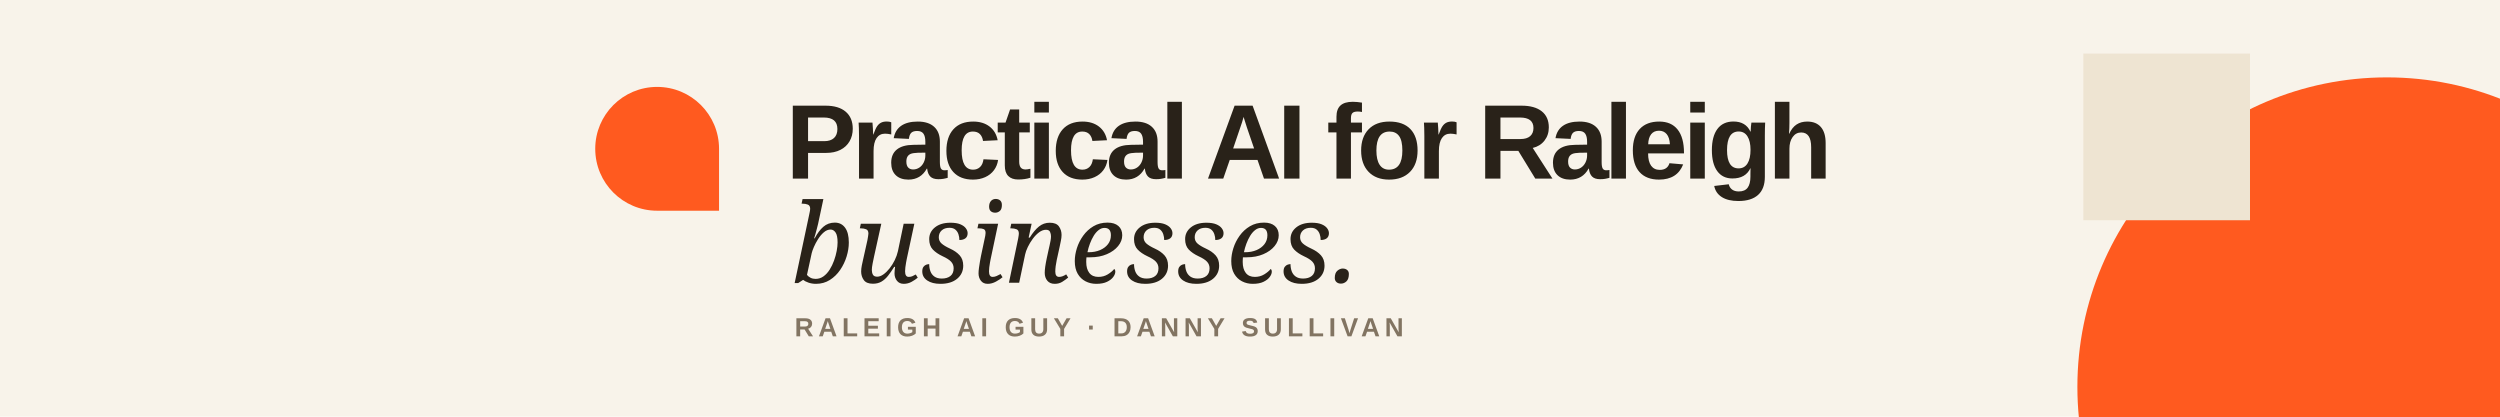
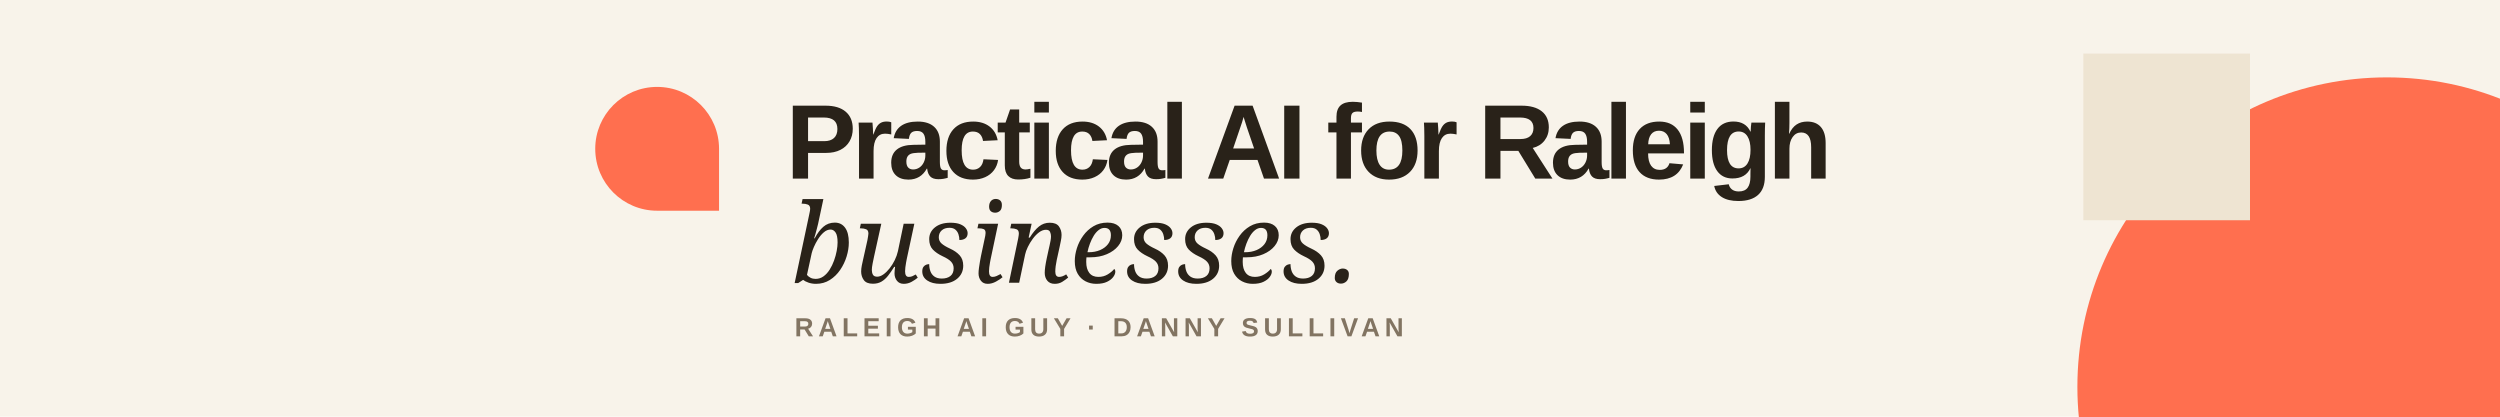
<svg xmlns="http://www.w3.org/2000/svg" viewBox="0 0 4200 700" role="img" aria-labelledby="title desc">
  <rect width="4200" height="700" fill="#f8f3ea" />
-   <circle cx="4010" cy="650" r="520" fill="#ff5a1f" />
+   <circle cx="4010" cy="650" r="520" fill="#ff6f4f" />
  <rect x="3500" y="90" width="280" height="280" fill="#eee4d2" />
-   <path d="M1104 146a104 104 0 0 1 104 104v104H1104A104 104 0 0 1 1000 250 104 104 0 0 1 1104 146Z" fill="#ff5a1f" />
+   <path d="M1104 146a104 104 0 0 1 104 104v104H1104A104 104 0 0 1 1000 250 104 104 0 0 1 1104 146Z" fill="#ff6f4f" />
  <text x="1320" y="300" fill="#292219" font-family="Arial, Helvetica, sans-serif" font-size="178" font-weight="800" letter-spacing="-8">Practical AI for Raleigh</text>
  <text x="1330" y="475" fill="#292219" font-family="Georgia, serif" font-size="185" font-style="italic">businesses.</text>
  <text x="1335" y="565" fill="#827462" font-family="Arial, Helvetica, sans-serif" font-size="44" font-weight="700" letter-spacing="8">RALEIGH AI GUY · DANNY SULLIVAN</text>
</svg>
